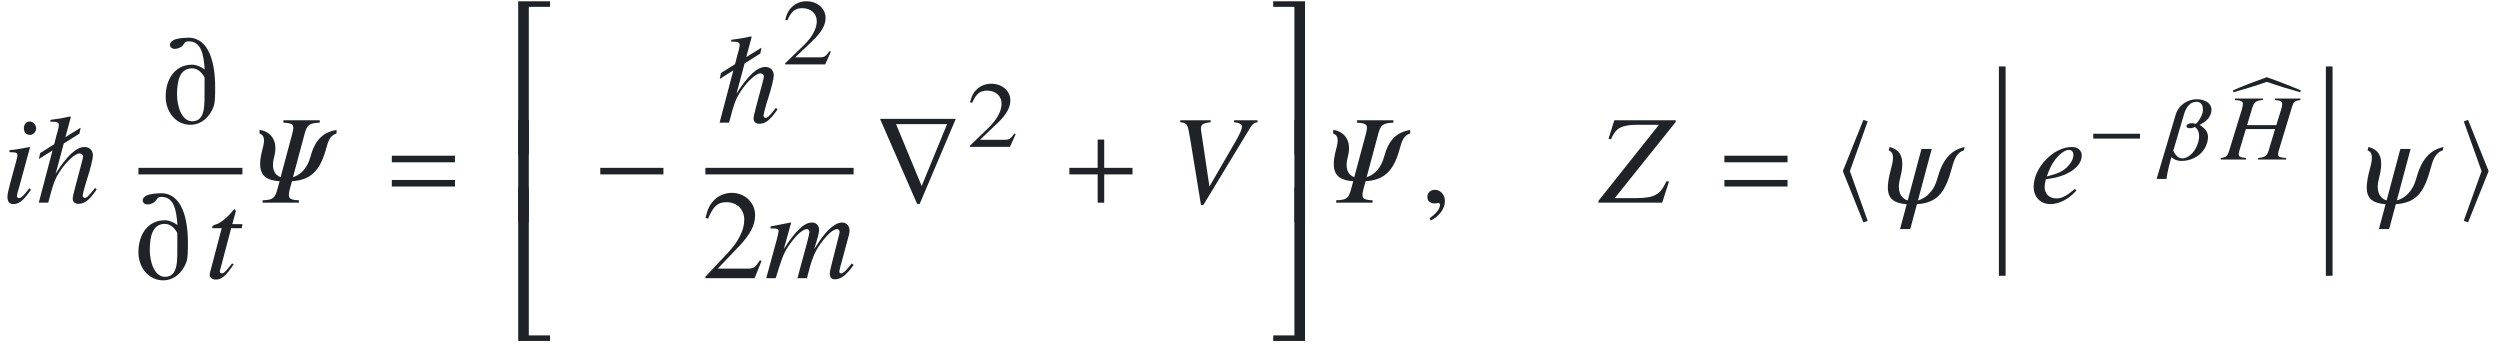
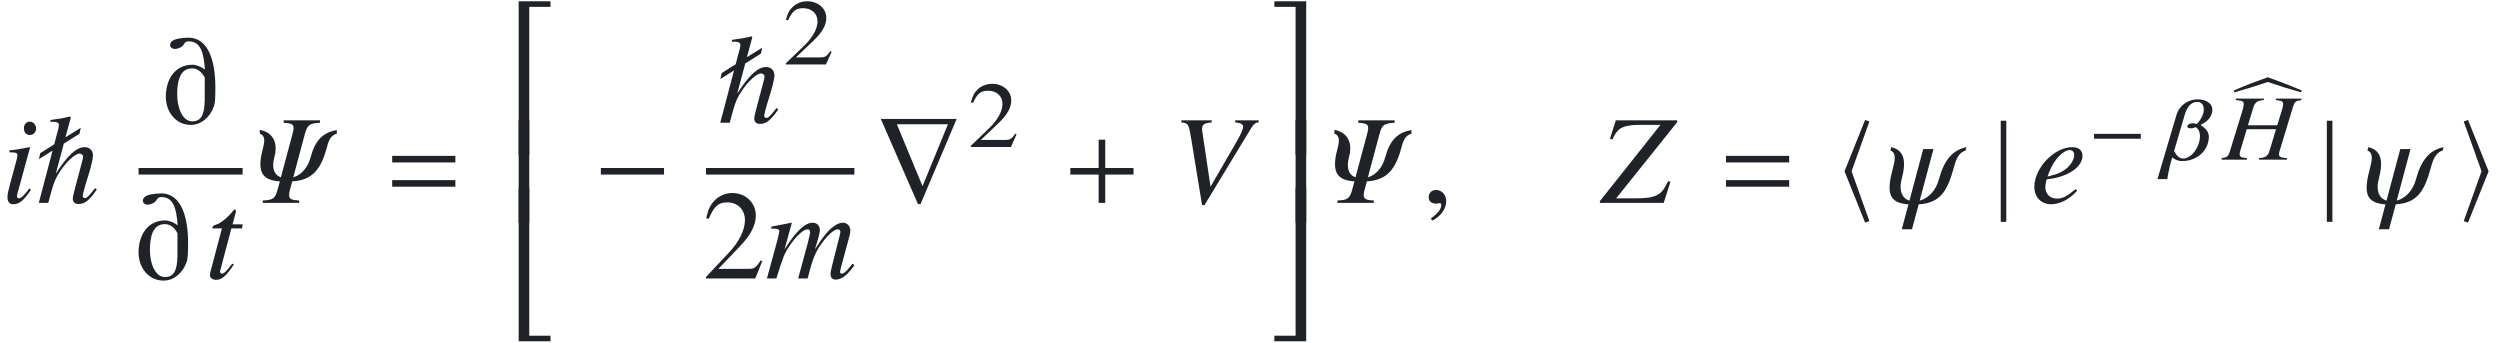
- <svg xmlns="http://www.w3.org/2000/svg" viewBox="-10 -10 19799.092 2710.24">
+ <svg xmlns="http://www.w3.org/2000/svg" viewBox="-10 -10 19781.092 2710.24">
  <g fill="#1f2328" stroke="none">
-     <g transform="translate(19422.092, 1595.24) scale(1.0, -1.0)">
+     <g transform="translate(19404.092, 1595.24) scale(1.0, -1.0)">
      <path d="M277 250 L114 656 L80 644 L221 250 L80 -144 L114 -156 L277 250 Z" />
    </g>
-     <g transform="translate(18654.092, 1595.24) scale(1.0, -1.0)">
+     <g transform="translate(18636.092, 1595.24) scale(1.0, -1.0)">
      <path d="M688 441 C577 417 511 339 470 186 C447 100 388 36 318 18 L427 426 L346 426 L237 18 C177 36 152 100 175 186 C216 339 192 417 93 441 L86 414 C130 399 125 347 109 286 C56 90 63 0 229 -12 L176 -209 L257 -209 L310 -12 C481 0 537 90 590 286 C606 347 629 399 681 414 L688 441 Z" />
    </g>
-     <g transform="translate(18329.98, 1595.24) scale(1.0, -1.0)">
-       <path d="M133 -579 L133 1079 L80 1079 L80 -579 L133 -579 Z" />
+     <g transform="translate(18320.98, 1595.24) scale(1.0, -1.0)">
+       <path d="M124 -150 L124 650 L80 650 L80 -150 L124 -150 Z" />
    </g>
-     <g transform="translate(17673.45, 1117.9) scale(0.74, -0.74)">
+     <g transform="translate(17664.45, 1117.9) scale(0.74, -0.74)">
      <path d="M727 557 C608 608 486 655 363 698 C241 655 119 608 0 557 L7 537 C127 570 246 607 363 648 C481 607 600 570 720 537 L727 557 Z" />
    </g>
-     <g transform="translate(17576.51, 1253.32) scale(0.74, -0.74)">
+     <g transform="translate(17567.51, 1253.32) scale(0.74, -0.74)">
      <path d="M854 637 L854 653 L582 653 L582 637 C646 630 659 622 659 594 C659 579 655 559 647 532 L596 368 L283 368 L342 563 C359 614 387 633 453 637 L453 653 L153 653 L153 637 C222 631 238 623 238 594 C238 579 234 559 226 532 L90 90 C71 32 63 26 1 16 L1 0 L272 0 L272 16 C206 24 194 31 194 60 C194 67 195 75 197 82 L270 326 L583 326 L512 90 C494 38 472 23 401 16 L401 0 L701 0 L701 16 C629 23 615 30 615 58 C615 66 616 74 618 82 L764 563 C782 621 791 627 854 637 Z" />
    </g>
-     <g transform="translate(16997.09, 1253.32) scale(0.74, -0.74)">
+     <g transform="translate(16988.09, 1253.32) scale(0.74, -0.74)">
      <path d="M680 497 C707 588 629 645 531 645 C416 645 328 571 302 480 L98 -208 L203 -208 C203 -208 220 -96 249 0 L256 25 C283 2 313 -15 364 -15 C489 -15 603 58 638 178 C667 278 632 322 558 371 C627 404 665 444 680 497 Z M588 495 C577 459 551 410 518 382 C501 386 490 389 473 389 C448 389 423 378 418 361 C412 339 442 335 457 335 C474 335 487 339 507 348 C552 322 564 255 542 181 C517 92 445 12 372 12 C326 12 299 51 276 93 L392 487 C413 555 453 618 524 618 C591 618 603 549 588 495 Z" />
    </g>
-     <g transform="translate(16508.69, 1253.32) scale(0.74, -0.74)">
+     <g transform="translate(16499.69, 1253.32) scale(0.74, -0.74)">
      <path d="M580 224 L580 276 L80 276 L80 224 L580 224 Z" />
    </g>
-     <g transform="translate(16064.689, 1595.24) scale(1.0, -1.0)">
+     <g transform="translate(16055.689, 1595.24) scale(1.0, -1.0)">
      <path d="M412 373 C412 415 382 441 332 441 C188 441 31 277 31 126 C31 45 85 -11 163 -11 C234 -11 311 29 370 97 L358 109 C286 50 255 34 211 34 C155 34 118 70 118 125 C118 140 120 154 128 186 L156 190 C306 211 412 287 412 373 Z M346 379 C346 348 327 312 296 282 C259 247 221 229 135 208 L152 252 C186 341 260 418 311 418 C332 418 346 403 346 379 Z" />
    </g>
    <g transform="translate(15740.578, 1595.24) scale(1.0, -1.0)">
-       <path d="M133 -579 L133 1079 L80 1079 L80 -579 L133 -579 Z" />
+       <path d="M124 -150 L124 650 L80 650 L80 -150 L124 -150 Z" />
    </g>
    <g transform="translate(14861.467, 1595.24) scale(1.0, -1.0)">
      <path d="M688 441 C577 417 511 339 470 186 C447 100 388 36 318 18 L427 426 L346 426 L237 18 C177 36 152 100 175 186 C216 339 192 417 93 441 L86 414 C130 399 125 347 109 286 C56 90 63 0 229 -12 L176 -209 L257 -209 L310 -12 C481 0 537 90 590 286 C606 347 629 399 681 414 L688 441 Z" />
    </g>
    <g transform="translate(14504.467, 1595.24) scale(1.0, -1.0)">
      <path d="M277 -144 L136 250 L277 644 L243 656 L80 250 L243 -156 L277 -144 Z" />
    </g>
    <g transform="translate(13566.688, 1595.24) scale(1.0, -1.0)">
      <path d="M580 320 L580 372 L80 372 L80 320 L580 320 Z M580 128 L580 180 L80 180 L80 128 L580 128 Z" />
    </g>
    <g transform="translate(12654.911, 1595.24) scale(1.0, -1.0)">
      <path d="M606 639 L606 653 L120 653 L74 507 L93 502 C114 546 126 563 145 580 C174 605 227 617 302 617 L473 617 L-6 14 L-6 0 L499 0 L553 168 L534 171 C502 107 484 83 450 64 C416 44 366 36 284 36 L123 36 L606 639 Z" />
    </g>
    <g transform="translate(11238.244, 1595.24) scale(1.0, -1.0)">
      <path d="M195 13 C195 63 160 102 115 102 C80 102 56 79 56 45 C56 13 79 -6 115 -6 C121 -6 128 -5 134 -4 C141 -2 142 -2 142 -2 C150 -2 156 -8 156 -16 C156 -48 128 -85 74 -122 L83 -141 C150 -108 195 -47 195 13 Z" />
    </g>
    <g transform="translate(10468.244, 1595.24) scale(1.0, -1.0)">
      <path d="M690 548 L690 576 C579 558 518 493 483 363 C460 278 409 221 345 202 L437 545 C456 617 474 630 557 634 L557 653 L269 653 L269 634 C350 629 358 617 339 545 L247 202 C192 222 173 278 196 363 C231 493 167 564 80 577 L80 548 C124 533 121 489 104 426 C52 233 109 179 239 170 L222 108 C202 34 186 22 104 19 L104 0 L392 0 L392 19 C313 22 301 36 320 108 L337 170 C468 179 555 233 607 426 C624 489 638 533 690 548 Z" />
    </g>
    <g transform="translate(9977.244, 2690.24) scale(1.0, -1.0)">
      <path d="M348 0 L348 1216 L264 1216 L264 44 L96 44 L96 0 L348 0 Z" />
    </g>
    <g transform="translate(9977.244, 1750.24) scale(1.0, -1.0)">
      <path d="M348 810 L264 810 L264 0 L348 0 L348 810 Z" />
    </g>
    <g transform="translate(9977.244, 1216.24) scale(1.0, -1.0)">
      <path d="M348 1216 L96 1216 L96 1172 L264 1172 L264 0 L348 0 L348 1216 Z" />
    </g>
    <g transform="translate(9261.244, 1595.24) scale(1.0, -1.0)">
      <path d="M688 637 L688 653 L502 653 L502 637 C547 632 565 622 565 603 C565 584 547 542 513 484 L307 128 L241 571 C240 576 240 581 240 586 C240 620 254 630 317 637 L317 653 L76 653 L76 637 C132 630 134 627 155 502 L240 -18 L259 -18 L632 597 C649 624 665 636 688 637 Z" />
    </g>
    <g transform="translate(8379.022, 1595.24) scale(1.0, -1.0)">
      <path d="M580 224 L580 276 L356 276 L356 500 L304 500 L304 276 L80 276 L80 224 L304 224 L304 0 L356 0 L356 224 L580 224 Z" />
    </g>
    <g transform="translate(7639.444, 1153.24) scale(0.74, -0.74)">
      <path d="M533 137 L518 142 C478 85 463 76 414 76 L151 76 L336 252 C434 345 476 421 476 499 C476 599 387 676 273 676 C212 676 155 654 115 614 C79 580 63 548 44 477 L67 472 C111 570 151 602 227 602 C319 602 382 545 382 461 C382 383 331 290 239 201 L43 12 L43 0 L472 0 L533 137 Z" />
    </g>
    <g transform="translate(6879.444, 1595.24) scale(1.0, -1.0)">
      <path d="M680 664 L80 664 L374 -10 L394 -10 L680 664 Z M611 622 L410 132 L207 622 L611 622 Z" />
    </g>
    <rect height="52" width="1174" x="5576.333" y="1319.24" />
    <g transform="translate(6046.333, 2193.24) scale(1.0, -1.0)">
      <path d="M704 105 L689 117 L668 91 C639 54 620 38 603 38 C595 38 591 43 591 54 C591 58 595 76 601 99 L669 350 C670 355 672 371 672 378 C672 414 647 441 614 441 C594 441 576 435 552 420 C503 389 461 340 391 229 C416 306 431 362 431 381 C431 417 408 441 374 441 C313 441 243 375 151 230 L209 439 L206 441 L46 410 L46 394 L71 394 C98 394 110 387 110 372 C110 360 87 269 51 143 L12 0 L87 0 C135 158 150 196 184 248 C240 333 300 389 334 389 C347 389 354 380 354 364 C354 351 327 245 284 92 L259 0 L334 0 C373 154 393 204 442 273 C492 343 543 389 573 389 C584 389 593 380 593 368 C593 363 591 353 586 333 L528 103 C518 64 515 47 515 37 C515 7 529 -9 555 -9 C602 -9 646 24 699 98 L704 105 Z" />
    </g>
    <g transform="translate(5546.333, 2193.24) scale(1.0, -1.0)">
      <path d="M475 137 L462 142 C425 85 412 76 367 76 L128 76 L296 252 C385 345 424 421 424 499 C424 599 343 676 239 676 C184 676 132 654 95 614 C63 580 48 548 31 477 L52 472 C92 570 128 602 197 602 C281 602 338 545 338 461 C338 383 292 290 208 201 L30 12 L30 0 L420 0 L475 137 Z" />
    </g>
    <g transform="translate(6175.934, 500.24) scale(0.74, -0.74)">
      <path d="M533 137 L518 142 C478 85 463 76 414 76 L151 76 L336 252 C434 345 476 421 476 499 C476 599 387 676 273 676 C212 676 155 654 115 614 C79 580 63 548 44 477 L67 472 C111 570 151 602 227 602 C319 602 382 545 382 461 C382 383 331 290 239 201 L43 12 L43 0 L472 0 L533 137 Z" />
    </g>
    <g transform="translate(5669.934, 961.24) scale(1.0, -1.0)">
      <path d="M478 105 L465 117 C411 49 399 38 383 38 C374 38 367 46 367 56 C367 67 383 129 400 181 C430 275 448 349 448 374 C448 414 421 441 382 441 C317 441 246 376 153 230 L217 469 L341 547 L351 594 L230 519 L273 678 L268 683 C210 670 171 663 111 656 L111 641 C141 641 178 644 178 617 C178 603 173 578 164 549 C160 538 157 526 154 512 L141 463 L30 393 L20 346 L128 414 L19 0 L94 0 C134 154 147 188 187 249 C239 328 307 390 342 390 C357 390 370 378 370 365 C370 361 367 348 363 332 L308 125 C295 76 288 45 288 33 C288 7 305 -9 332 -9 C383 -9 417 18 478 105 Z" />
    </g>
    <g transform="translate(4664.111, 1595.24) scale(1.0, -1.0)">
      <path d="M580 224 L580 276 L80 276 L80 224 L580 224 Z" />
    </g>
    <g transform="translate(3950.889, 2690.24) scale(1.0, -1.0)">
      <path d="M395 0 L395 44 L227 44 L227 1216 L143 1216 L143 0 L395 0 Z" />
    </g>
    <g transform="translate(3950.889, 1750.24) scale(1.0, -1.0)">
      <path d="M227 810 L143 810 L143 0 L227 0 L227 810 Z" />
    </g>
    <g transform="translate(3950.889, 1216.24) scale(1.0, -1.0)">
      <path d="M395 1172 L395 1216 L143 1216 L143 0 L227 0 L227 1172 L395 1172 Z" />
    </g>
    <g transform="translate(3013.111, 1595.24) scale(1.0, -1.0)">
      <path d="M580 320 L580 372 L80 372 L80 320 L580 320 Z M580 128 L580 180 L80 180 L80 128 L580 128 Z" />
    </g>
    <g transform="translate(1965.333, 1595.24) scale(1.0, -1.0)">
      <path d="M690 548 L690 576 C579 558 518 493 483 363 C460 278 409 221 345 202 L437 545 C456 617 474 630 557 634 L557 653 L269 653 L269 634 C350 629 358 617 339 545 L247 202 C192 222 173 278 196 363 C231 493 167 564 80 577 L80 548 C124 533 121 489 104 426 C52 233 109 179 239 170 L222 108 C202 34 186 22 104 19 L104 0 L392 0 L392 19 C313 22 301 36 320 108 L337 170 C468 179 555 233 607 426 C624 489 638 533 690 548 Z" />
    </g>
    <rect height="52" width="823.556" x="1086.222" y="1319.24" />
    <g transform="translate(1613.778, 2193.24) scale(1.0, -1.0)">
      <path d="M296 428 L216 428 L244 531 L237 546 L234 546 C230 546 227 543 222 537 C184 487 121 435 89 427 C64 419 57 413 57 402 C57 402 57 399 58 396 L132 396 L54 100 C44 67 37 36 37 26 C37 5 58 -11 85 -11 C131 -11 164 17 227 110 L214 117 C165 54 149 38 133 38 C120 38 113 50 119 63 L207 396 L291 396 L296 428 Z" />
    </g>
    <g transform="translate(1006.222, 2193.24) scale(1.0, -1.0)">
      <path d="M388 275 C388 140 397 11 290 11 C206 11 170 131 170 223 C170 338 195 430 289 430 C324 430 361 409 388 358 L388 275 Z M472 282 C472 469 426 673 259 673 C235 673 191 669 164 662 C128 652 114 633 114 616 C114 599 129 584 151 584 C161 584 164 585 172 587 C209 597 218 613 226 626 C233 636 239 644 261 644 C358 644 380 551 389 421 C363 441 323 459 290 459 C153 459 80 344 80 206 C80 86 159 -17 277 -17 C359 -17 430 42 461 131 C472 164 472 223 472 282 Z" />
    </g>
    <g transform="translate(1222.0, 961.24) scale(1.0, -1.0)">
      <path d="M388 275 C388 140 397 11 290 11 C206 11 170 131 170 223 C170 338 195 430 289 430 C324 430 361 409 388 358 L388 275 Z M472 282 C472 469 426 673 259 673 C235 673 191 669 164 662 C128 652 114 633 114 616 C114 599 129 584 151 584 C161 584 164 585 172 587 C209 597 218 613 226 626 C233 636 239 644 261 644 C358 644 380 551 389 421 C363 441 323 459 290 459 C153 459 80 344 80 206 C80 86 159 -17 277 -17 C359 -17 430 42 461 131 C472 164 472 223 472 282 Z" />
    </g>
    <g transform="translate(278.0, 1595.24) scale(1.0, -1.0)">
      <path d="M478 105 L465 117 C411 49 399 38 383 38 C374 38 367 46 367 56 C367 67 383 129 400 181 C430 275 448 349 448 374 C448 414 421 441 382 441 C317 441 246 376 153 230 L217 469 L341 547 L351 594 L230 519 L273 678 L268 683 C210 670 171 663 111 656 L111 641 C141 641 178 644 178 617 C178 603 173 578 164 549 C160 538 157 526 154 512 L141 463 L30 393 L20 346 L128 414 L19 0 L94 0 C134 154 147 188 187 249 C239 328 307 390 342 390 C357 390 370 378 370 365 C370 361 367 348 363 332 L308 125 C295 76 288 45 288 33 C288 7 305 -9 332 -9 C383 -9 417 18 478 105 Z" />
    </g>
    <g transform="translate(0.0, 1595.24) scale(1.0, -1.0)">
      <path d="M235 103 L222 114 C179 57 157 36 140 36 C132 36 124 43 124 51 C124 67 134 97 140 117 L228 439 L225 441 C124 422 104 419 65 416 L65 400 C119 399 128 396 128 376 C128 368 125 351 119 332 L71 155 C55 95 49 66 49 46 C49 9 65 -11 95 -11 C142 -11 178 19 235 103 Z M276 588 C276 617 253 643 226 643 C199 643 179 621 179 590 C179 558 198 537 227 537 C253 537 276 560 276 588 Z" />
    </g>
  </g>
</svg>
